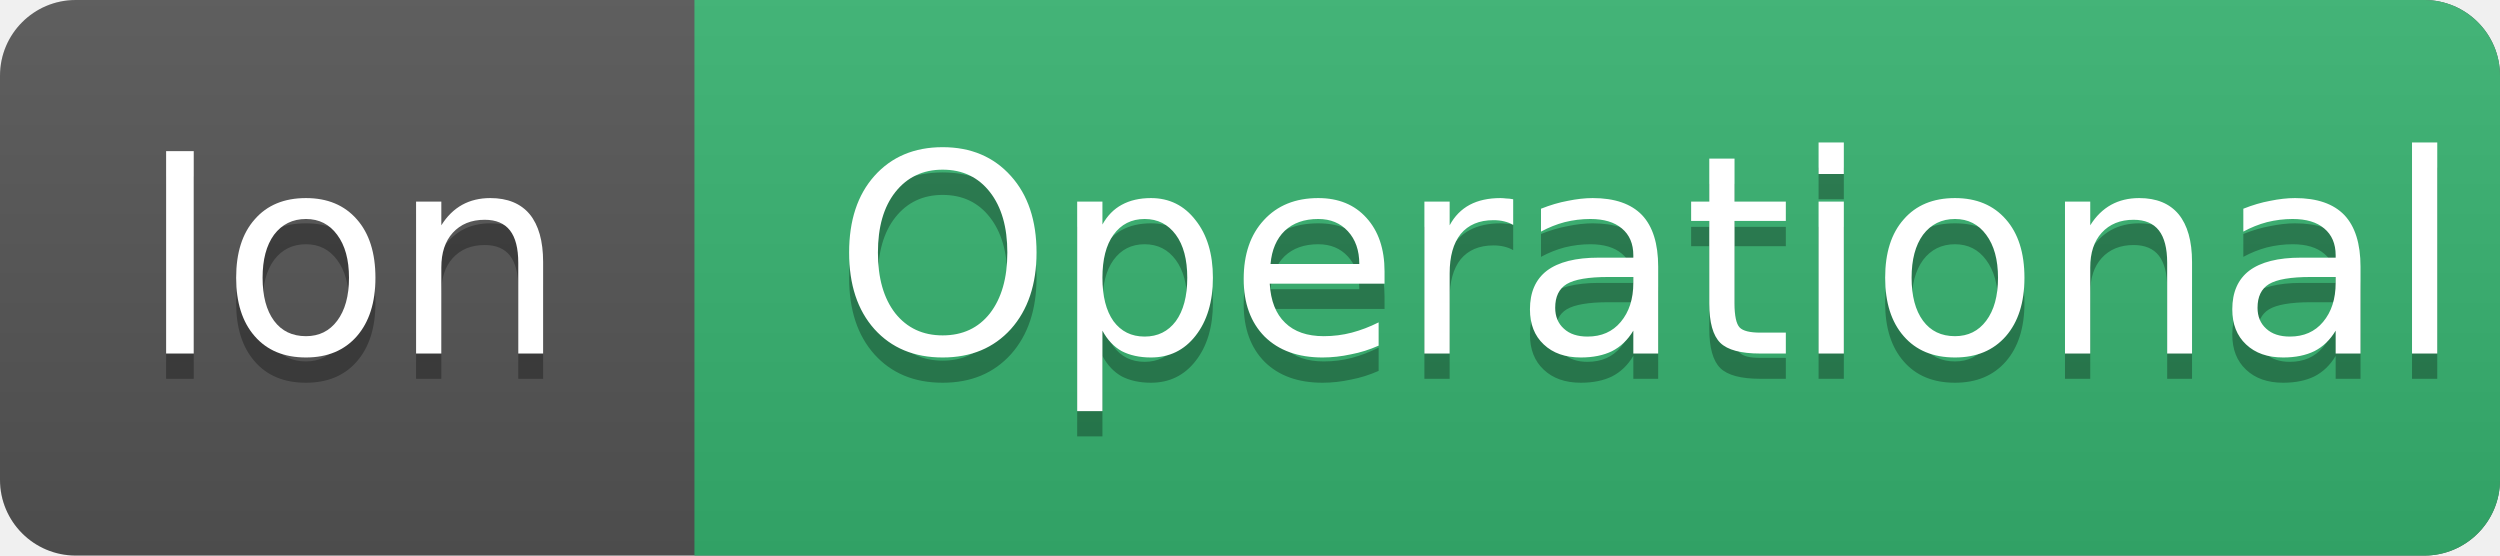
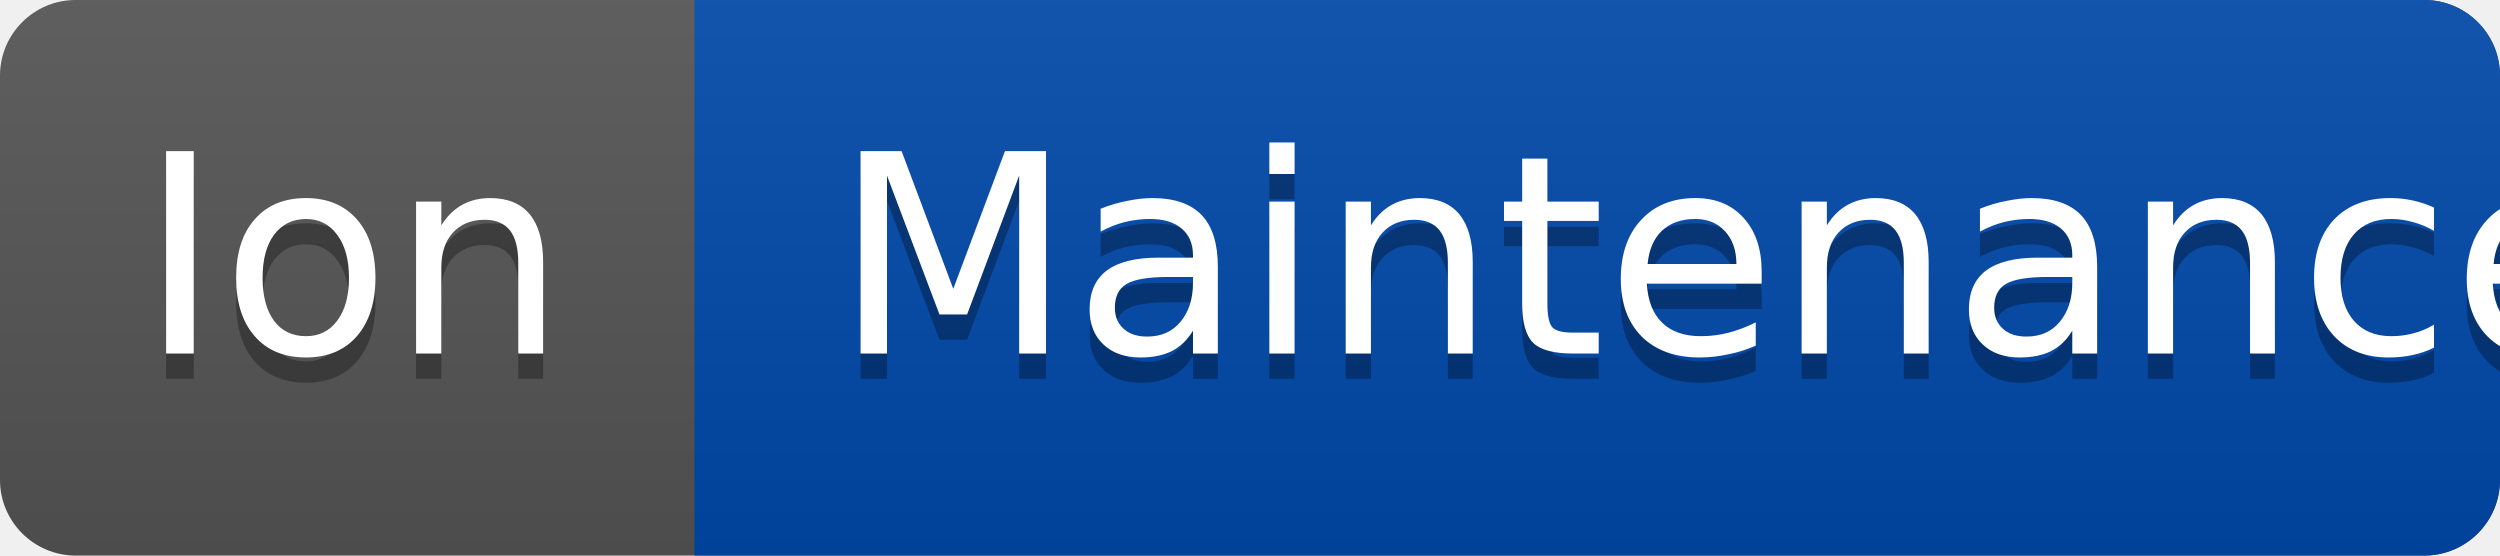
<svg xmlns="http://www.w3.org/2000/svg" height="2em" width="18ex" font-family="DejaVu Sans,Verdana,Geneva,sans-serif" font-size="11">
  <linearGradient id="b" x2="0" y2="100%">
    <stop offset="0" stop-color="#bbb" stop-opacity=".1" />
    <stop offset="1" stop-opacity=".1" />
  </linearGradient>
  <clipPath id="a">
    <rect width="100%" height="100%" rx="3" fill="#fff" />
  </clipPath>
  <g clip-path="url(#a)" fill="#fff">
    <rect x="0" y="0" width="100%" height="100%" fill="#555" />
-     <rect x="5ex" y="0" height="100%" width="100%" fill="#37b371" />
+     <rect x="5ex" y="0" height="100%" width="100%" fill="#0048ab" />
    <rect x="0" y="0" width="100%" height="100%" fill="url(#b)" />
    <text x="1ex" y="15" fill="#010101" fill-opacity=".3">Ion</text>
    <text x="1ex" y="14">Ion</text>
-     <text x="6ex" y="15" fill="#010101" fill-opacity=".3">Operational</text>
-     <text x="6ex" y="14">Operational</text>
+     <text x="6ex" y="15" fill="#010101" fill-opacity=".3">Maintenance</text>
+     <text x="6ex" y="14">Maintenance</text>
  </g>
</svg>
